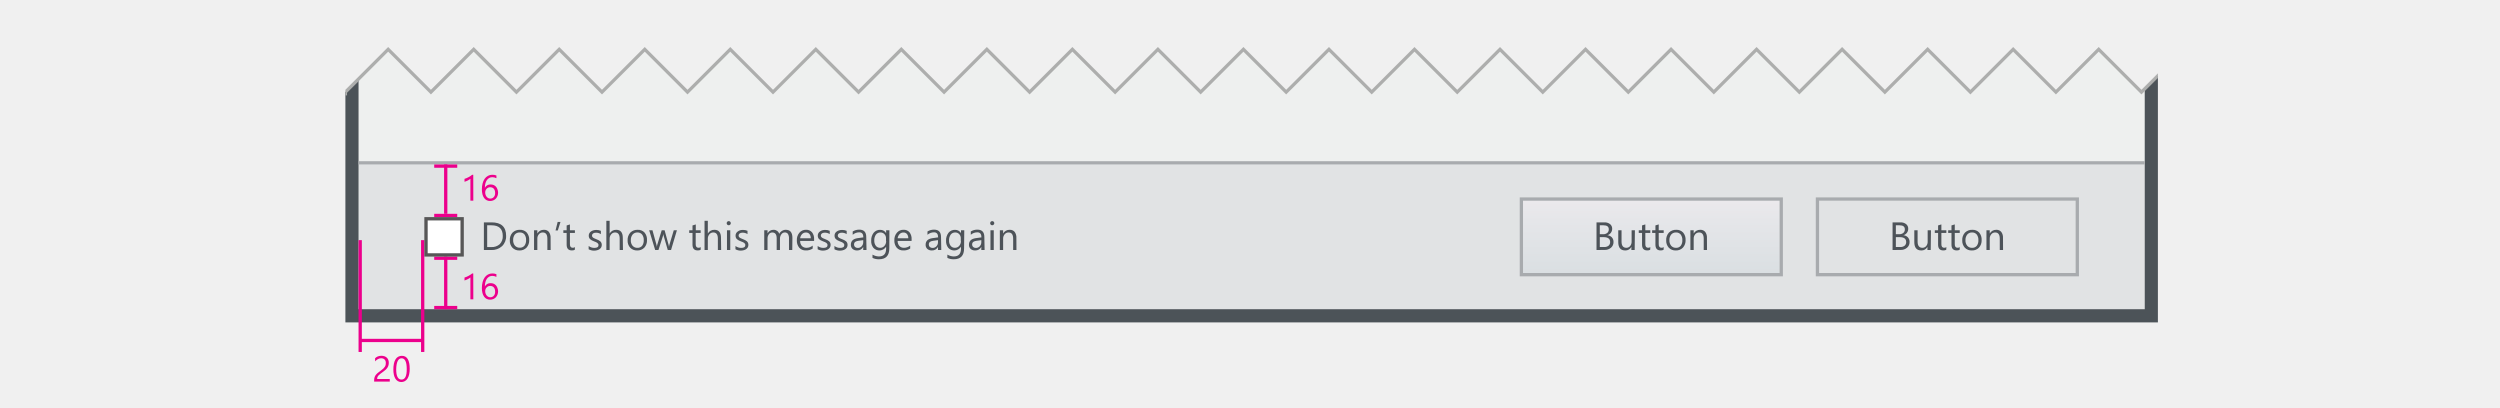
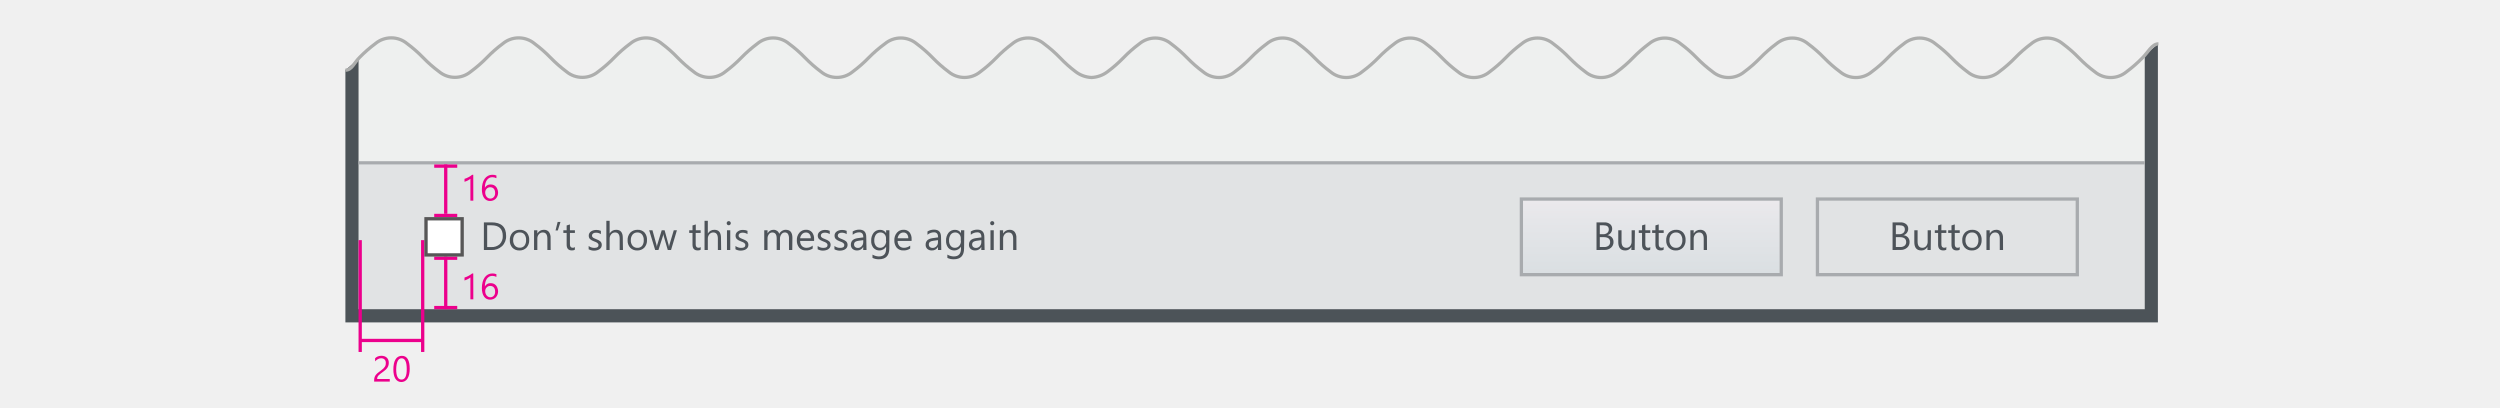
<svg xmlns="http://www.w3.org/2000/svg" width="760" height="124" viewBox="0 0 760 124">
  <defs>
    <clipPath id="clip-path">
-       <polygon points="105 121 105 28 118 15 131 28 144 15 157 28 170 15 183 28 196 15 209 28 222 15 235 28 248 15 261 28 274 15 287 28 300 15 313 28 326 15 339 28 352 15 365 28 378 15 391 28 404 15 417 28 430 15 443 28 456 15 469 28 482 15 495 28 508 15 521 28 534 15 547 28 560 15 573 28 586 15 599 28 612 15 625 28 638 15 651 28 664 15 664 121 105 121" fill="none" />
+       <path d="M661,11.57V132H80L80.2,11.5A8.65,8.65,0,0,1,85,13.26a39.9,39.9,0,0,1,4.84,4.24,39.28,39.28,0,0,0,4.84,4.25,7.57,7.57,0,0,0,9.68,0,40.67,40.67,0,0,0,4.84-4.24,39.16,39.16,0,0,1,4.84-4.24,7.54,7.54,0,0,1,9.68,0,40.67,40.67,0,0,1,4.84,4.24,39.28,39.28,0,0,0,4.84,4.25,7.55,7.55,0,0,0,9.67,0A40,40,0,0,0,148,17.52a39.16,39.16,0,0,1,4.84-4.24,7.53,7.53,0,0,1,9.68,0,39.84,39.84,0,0,1,4.83,4.24,41.72,41.72,0,0,0,4.84,4.25,7.57,7.57,0,0,0,9.68,0,39.16,39.16,0,0,0,4.84-4.24,40.67,40.67,0,0,1,4.84-4.24,7.54,7.54,0,0,1,9.68,0A39.16,39.16,0,0,1,206,17.53a41.72,41.72,0,0,0,4.84,4.25,7.57,7.57,0,0,0,9.68,0,39.9,39.9,0,0,0,4.84-4.24,40.67,40.67,0,0,1,4.84-4.24,7.53,7.53,0,0,1,9.68,0,39.16,39.16,0,0,1,4.84,4.24,40.91,40.91,0,0,0,4.84,4.25,7.57,7.57,0,0,0,9.68,0,39.9,39.9,0,0,0,4.84-4.24A39.9,39.9,0,0,1,269,13.31a7.54,7.54,0,0,1,9.68,0,39.9,39.9,0,0,1,4.84,4.24,40.13,40.13,0,0,0,4.84,4.25,7.57,7.57,0,0,0,9.68,0,40.67,40.67,0,0,0,4.84-4.24,40.91,40.91,0,0,1,4.84-4.25,7.55,7.55,0,0,1,9.68,0,40.67,40.67,0,0,1,4.84,4.24A39.16,39.16,0,0,0,327,21.8a8.55,8.55,0,0,0,4.84,1.76,8.66,8.66,0,0,0,4.84-1.75,40.67,40.67,0,0,0,4.84-4.24,39.28,39.28,0,0,1,4.84-4.25,7.55,7.55,0,0,1,9.68,0,40.67,40.67,0,0,1,4.84,4.24,39.16,39.16,0,0,0,4.84,4.24,7.53,7.53,0,0,0,9.68,0,40.67,40.67,0,0,0,4.84-4.24,39.16,39.16,0,0,1,4.84-4.24,7.53,7.53,0,0,1,9.68,0,39.9,39.9,0,0,1,4.84,4.24,39.9,39.9,0,0,0,4.84,4.24,7.53,7.53,0,0,0,9.68,0A40.67,40.67,0,0,0,419,17.57a39.16,39.16,0,0,1,4.84-4.24,7.54,7.54,0,0,1,9.68,0,40.67,40.67,0,0,1,4.84,4.24,39.16,39.16,0,0,0,4.84,4.24,7.53,7.53,0,0,0,9.68,0,40.67,40.67,0,0,0,4.84-4.24,39.16,39.16,0,0,1,4.84-4.24,7.53,7.53,0,0,1,9.68,0,39.84,39.84,0,0,1,4.83,4.24,40.67,40.67,0,0,0,4.84,4.24,7.54,7.54,0,0,0,9.68,0,39.16,39.16,0,0,0,4.84-4.24,40.67,40.67,0,0,1,4.84-4.24,7.54,7.54,0,0,1,9.68,0,39.16,39.16,0,0,1,4.84,4.24,40.67,40.67,0,0,0,4.84,4.24,7.54,7.54,0,0,0,9.68,0,39.16,39.16,0,0,0,4.84-4.24A40.67,40.67,0,0,1,540,13.33a7.54,7.54,0,0,1,9.68,0,39.9,39.9,0,0,1,4.84,4.24,39.9,39.9,0,0,0,4.84,4.24,7.53,7.53,0,0,0,9.68,0,39.9,39.9,0,0,0,4.84-4.24,39.9,39.9,0,0,1,4.84-4.24,7.53,7.53,0,0,1,9.68,0,39.9,39.9,0,0,1,4.84,4.24,39.9,39.9,0,0,0,4.84,4.24,7.54,7.54,0,0,0,9.68,0,39.9,39.9,0,0,0,4.84-4.24,39.9,39.9,0,0,1,4.84-4.24,7.54,7.54,0,0,1,9.68,0,40.67,40.67,0,0,1,4.84,4.24,39.16,39.16,0,0,0,4.84,4.24,7.54,7.54,0,0,0,9.68,0,40.67,40.67,0,0,0,4.84-4.24,39.16,39.16,0,0,1,4.84-4.24A8.62,8.62,0,0,1,661,11.57Z" fill="none" />
    </clipPath>
    <linearGradient id="linear-gradient" x1="502" y1="61.05" x2="502" y2="82.97" gradientUnits="userSpaceOnUse">
      <stop offset="0" stop-color="#ebe9ec" />
      <stop offset="0.28" stop-color="#e5e6e9" />
      <stop offset="1" stop-color="#dadfe2" />
    </linearGradient>
-     <clipPath id="clip-path-2">
-       <rect x="105" y="-6" width="551" height="35" fill="none" />
-     </clipPath>
  </defs>
  <g id="SPEC_text">
    <g clip-path="url(#clip-path)">
      <polygon points="109 -173.08 109 50.96 653.99 50.96 653.99 -173 109 -173.08" fill="#eef0ef" />
      <rect x="110" y="-186" width="545" height="222" fill="#eef0ef" />
      <rect x="109" y="50" width="543" height="44" fill="#e1e3e4" />
      <path d="M105-197V98H656V-197ZM652,94H109V-168H652Z" fill="#4c5358" />
      <rect x="109" y="49" width="543" height="1" fill="#a8abae" />
      <rect x="463" y="60.99" width="78" height="22.01" fill="url(#linear-gradient)" />
      <path d="M462,60V84h80V60Zm79,23H463V61h78Z" fill="#a8abae" />
      <path d="M485.34,76V67.6h2.39a2.61,2.61,0,0,1,1.73.53,1.72,1.72,0,0,1,.64,1.39,2,2,0,0,1-.39,1.24,2.09,2.09,0,0,1-1.07.75v0a2.14,2.14,0,0,1,1.36.64,2,2,0,0,1,.51,1.41,2.2,2.2,0,0,1-.77,1.75,2.88,2.88,0,0,1-2,.67Zm1-7.51V71.2h1a1.91,1.91,0,0,0,1.27-.39,1.36,1.36,0,0,0,.46-1.1q0-1.22-1.61-1.22Zm0,3.6v3h1.34A2,2,0,0,0,489,74.7a1.4,1.4,0,0,0,.48-1.12q0-1.49-2-1.49Z" fill="#4d5359" />
      <path d="M496.94,76h-1v-.95h0a2,2,0,0,1-1.85,1.09q-2.14,0-2.14-2.55V70h1v3.43q0,1.9,1.45,1.9a1.47,1.47,0,0,0,1.16-.52,2,2,0,0,0,.45-1.36V70h1Z" fill="#4d5359" />
      <path d="M501.66,75.94a1.85,1.85,0,0,1-.9.19q-1.58,0-1.58-1.76V70.82h-1V70h1V68.53l1-.31V70h1.51v.82h-1.51V74.2a1.4,1.4,0,0,0,.21.86.82.82,0,0,0,.68.26,1,1,0,0,0,.63-.2Z" fill="#4d5359" />
      <path d="M505.73,75.94a1.85,1.85,0,0,1-.9.19q-1.58,0-1.58-1.76V70.82h-1V70h1V68.53l1-.31V70h1.51v.82h-1.51V74.2a1.4,1.4,0,0,0,.21.86.82.82,0,0,0,.68.26,1,1,0,0,0,.63-.2Z" fill="#4d5359" />
      <path d="M509.43,76.14a2.78,2.78,0,0,1-2.12-.84,3.11,3.11,0,0,1-.79-2.23,3.24,3.24,0,0,1,.83-2.36,3,3,0,0,1,2.23-.85,2.69,2.69,0,0,1,2.09.83,3.28,3.28,0,0,1,.75,2.29,3.22,3.22,0,0,1-.81,2.3A2.84,2.84,0,0,1,509.43,76.14Zm.07-5.47a1.83,1.83,0,0,0-1.46.63,2.59,2.59,0,0,0-.54,1.74,2.45,2.45,0,0,0,.54,1.68,1.85,1.85,0,0,0,1.46.62,1.76,1.76,0,0,0,1.43-.6,2.62,2.62,0,0,0,.5-1.72,2.66,2.66,0,0,0-.5-1.73A1.75,1.75,0,0,0,509.5,70.67Z" fill="#4d5359" />
      <path d="M518.93,76h-1V72.58q0-1.91-1.39-1.91a1.51,1.51,0,0,0-1.19.54,2,2,0,0,0-.47,1.37V76h-1V70h1v1h0a2.17,2.17,0,0,1,2-1.14,1.84,1.84,0,0,1,1.51.64,2.83,2.83,0,0,1,.52,1.84Z" fill="#4d5359" />
      <path d="M552,60V84h80V60Zm79,23H553V61h78Z" fill="#a8abae" />
      <path d="M575.34,76V67.6h2.39a2.61,2.61,0,0,1,1.73.53,1.72,1.72,0,0,1,.64,1.39,2,2,0,0,1-.39,1.24,2.09,2.09,0,0,1-1.07.75v0a2.14,2.14,0,0,1,1.36.64,2,2,0,0,1,.51,1.41,2.2,2.2,0,0,1-.77,1.75,2.88,2.88,0,0,1-2,.67Zm1-7.51V71.2h1a1.91,1.91,0,0,0,1.27-.39,1.36,1.36,0,0,0,.46-1.1q0-1.22-1.61-1.22Zm0,3.6v3h1.34A2,2,0,0,0,579,74.7a1.4,1.4,0,0,0,.48-1.12q0-1.49-2-1.49Z" fill="#4d5359" />
      <path d="M586.94,76h-1v-.95h0a2,2,0,0,1-1.85,1.09q-2.14,0-2.14-2.55V70h1v3.43q0,1.9,1.45,1.9a1.47,1.47,0,0,0,1.16-.52,2,2,0,0,0,.45-1.36V70h1Z" fill="#4d5359" />
      <path d="M591.66,75.94a1.85,1.85,0,0,1-.9.19q-1.58,0-1.58-1.76V70.82h-1V70h1V68.53l1-.31V70h1.51v.82h-1.51V74.2a1.4,1.4,0,0,0,.21.86.82.82,0,0,0,.68.26,1,1,0,0,0,.63-.2Z" fill="#4d5359" />
      <path d="M595.73,75.94a1.85,1.85,0,0,1-.9.19q-1.58,0-1.58-1.76V70.82h-1V70h1V68.53l1-.31V70h1.51v.82h-1.51V74.2a1.4,1.4,0,0,0,.21.86.82.82,0,0,0,.68.26,1,1,0,0,0,.63-.2Z" fill="#4d5359" />
      <path d="M599.43,76.14a2.78,2.78,0,0,1-2.12-.84,3.11,3.11,0,0,1-.79-2.23,3.24,3.24,0,0,1,.83-2.36,3,3,0,0,1,2.23-.85,2.69,2.69,0,0,1,2.09.83,3.28,3.28,0,0,1,.75,2.29,3.22,3.22,0,0,1-.81,2.3A2.84,2.84,0,0,1,599.43,76.14Zm.07-5.47a1.83,1.83,0,0,0-1.46.63,2.59,2.59,0,0,0-.54,1.74,2.45,2.45,0,0,0,.54,1.68,1.85,1.85,0,0,0,1.46.62,1.76,1.76,0,0,0,1.43-.6,2.62,2.62,0,0,0,.5-1.72,2.66,2.66,0,0,0-.5-1.73A1.75,1.75,0,0,0,599.5,70.67Z" fill="#4d5359" />
      <path d="M608.93,76h-1V72.58q0-1.91-1.39-1.91a1.51,1.51,0,0,0-1.19.54,2,2,0,0,0-.47,1.37V76h-1V70h1v1h0a2.17,2.17,0,0,1,2-1.14,1.84,1.84,0,0,1,1.51.64,2.83,2.83,0,0,1,.52,1.84Z" fill="#4d5359" />
    </g>
    <rect x="109.5" y="103" width="19" height="1" fill="#ec008c" />
    <rect x="128" y="73" width="1" height="34" fill="#ec008c" />
    <rect x="109" y="73" width="1" height="34" fill="#ec008c" />
-     <path d="M117.29,110.32a1.59,1.59,0,0,0-.11-.62,1.19,1.19,0,0,0-.75-.7,1.76,1.76,0,0,0-.56-.09,1.86,1.86,0,0,0-.5.07,2.41,2.41,0,0,0-.48.19,2.91,2.91,0,0,0-.45.3,3.21,3.21,0,0,0-.41.38v-.95a2.63,2.63,0,0,1,.83-.55,2.93,2.93,0,0,1,1.12-.19,2.71,2.71,0,0,1,.88.14,2,2,0,0,1,.7.4,1.85,1.85,0,0,1,.46.65,2.18,2.18,0,0,1,.17.89,3,3,0,0,1-.1.83,2.54,2.54,0,0,1-.32.7,3.38,3.38,0,0,1-.53.63,7.53,7.53,0,0,1-.76.61l-.89.66a4,4,0,0,0-.56.51,1.5,1.5,0,0,0-.29.48,1.67,1.67,0,0,0-.08.55h3.83V116h-4.75v-.38a3.15,3.15,0,0,1,.11-.87,2.27,2.27,0,0,1,.35-.71,4,4,0,0,1,.65-.68q.4-.34,1-.76a6.26,6.26,0,0,0,.7-.57,3,3,0,0,0,.45-.55,2,2,0,0,0,.24-.56A2.41,2.41,0,0,0,117.29,110.32Z" fill="#ec008c" />
-     <path d="M124.55,112.12a7.57,7.57,0,0,1-.17,1.71,4,4,0,0,1-.5,1.26,2.26,2.26,0,0,1-.81.78,2.22,2.22,0,0,1-1.09.27,2.07,2.07,0,0,1-1-.26,2.17,2.17,0,0,1-.77-.74,3.76,3.76,0,0,1-.47-1.2,7.42,7.42,0,0,1-.16-1.63,8.43,8.43,0,0,1,.17-1.78,4.08,4.08,0,0,1,.5-1.3,2.21,2.21,0,0,1,.81-.79,2.29,2.29,0,0,1,1.12-.27Q124.55,108.17,124.55,112.12Zm-.9.09q0-3.29-1.56-3.29t-1.65,3.35q0,3.12,1.62,3.12T123.65,112.2Z" fill="#ec008c" />
    <rect x="135" y="50" width="1" height="15" fill="#ec008c" />
    <rect x="132" y="65" width="7" height="1" fill="#ec008c" />
    <rect x="132" y="50" width="7" height="1" fill="#ec008c" />
    <path d="M143.89,61H143V54.35a2.07,2.07,0,0,1-.3.23,4.94,4.94,0,0,1-.44.26l-.52.24a3.74,3.74,0,0,1-.53.18v-.89a5.22,5.22,0,0,0,.62-.22c.22-.09.43-.19.64-.31s.41-.23.59-.35a4.57,4.57,0,0,0,.48-.36h.33Z" fill="#ec008c" />
    <path d="M151.42,58.56a2.85,2.85,0,0,1-.18,1,2.5,2.5,0,0,1-.5.82,2.25,2.25,0,0,1-.77.53,2.42,2.42,0,0,1-1,.19,2.13,2.13,0,0,1-1.82-.94,3.35,3.35,0,0,1-.49-1.11,6,6,0,0,1-.17-1.48,7,7,0,0,1,.22-1.82,4.41,4.41,0,0,1,.63-1.4,2.92,2.92,0,0,1,1-.9,2.65,2.65,0,0,1,1.29-.32,3.11,3.11,0,0,1,1.28.22v.83a2.71,2.71,0,0,0-1.26-.31,1.88,1.88,0,0,0-.93.23,2.14,2.14,0,0,0-.71.65,3.2,3.2,0,0,0-.45,1,5.17,5.17,0,0,0-.16,1.33h0a1.85,1.85,0,0,1,1.76-1,2.31,2.31,0,0,1,.91.17,2,2,0,0,1,.69.49,2.21,2.21,0,0,1,.44.75A2.86,2.86,0,0,1,151.42,58.56Zm-.9.11a2.39,2.39,0,0,0-.1-.73,1.56,1.56,0,0,0-.29-.55,1.26,1.26,0,0,0-.47-.35,1.58,1.58,0,0,0-.63-.12,1.48,1.48,0,0,0-.61.12,1.51,1.51,0,0,0-.48.34,1.58,1.58,0,0,0-.44,1.09,2.38,2.38,0,0,0,.11.74,1.92,1.92,0,0,0,.32.6,1.52,1.52,0,0,0,.49.41,1.33,1.33,0,0,0,.63.15,1.42,1.42,0,0,0,.61-.13,1.34,1.34,0,0,0,.47-.35,1.62,1.62,0,0,0,.3-.54A2.14,2.14,0,0,0,150.52,58.67Z" fill="#ec008c" />
    <rect x="135" y="78" width="1" height="16" fill="#ec008c" />
    <rect x="132" y="93" width="7" height="1" fill="#ec008c" />
    <rect x="132" y="78" width="7" height="1" fill="#ec008c" />
    <path d="M143.89,91H143V84.35a2.07,2.07,0,0,1-.3.23,4.94,4.94,0,0,1-.44.26l-.52.24a3.74,3.74,0,0,1-.53.18v-.89a5.22,5.22,0,0,0,.62-.22c.22-.09.43-.19.64-.31s.41-.23.59-.35a4.57,4.57,0,0,0,.48-.36h.33Z" fill="#ec008c" />
    <path d="M151.42,88.56a2.85,2.85,0,0,1-.18,1,2.5,2.5,0,0,1-.5.82,2.25,2.25,0,0,1-.77.53,2.42,2.42,0,0,1-1,.19,2.13,2.13,0,0,1-1.82-.94,3.35,3.35,0,0,1-.49-1.11,6,6,0,0,1-.17-1.48,7,7,0,0,1,.22-1.82,4.41,4.41,0,0,1,.63-1.4,2.92,2.92,0,0,1,1-.9,2.65,2.65,0,0,1,1.29-.32,3.11,3.11,0,0,1,1.28.22v.83a2.71,2.71,0,0,0-1.26-.31,1.88,1.88,0,0,0-.93.23,2.14,2.14,0,0,0-.71.65,3.2,3.2,0,0,0-.45,1,5.17,5.17,0,0,0-.16,1.33h0a1.85,1.85,0,0,1,1.76-1,2.31,2.31,0,0,1,.91.17,2,2,0,0,1,.69.49,2.21,2.21,0,0,1,.44.75A2.86,2.86,0,0,1,151.42,88.56Zm-.9.11a2.39,2.39,0,0,0-.1-.73,1.56,1.56,0,0,0-.29-.55,1.26,1.26,0,0,0-.47-.35,1.58,1.58,0,0,0-.63-.12,1.48,1.48,0,0,0-.61.12,1.51,1.51,0,0,0-.48.34,1.58,1.58,0,0,0-.44,1.09,2.38,2.38,0,0,0,.11.74,1.92,1.92,0,0,0,.32.6,1.52,1.52,0,0,0,.49.41,1.33,1.33,0,0,0,.63.15,1.42,1.42,0,0,0,.61-.13,1.34,1.34,0,0,0,.47-.35,1.62,1.62,0,0,0,.3-.54A2.14,2.14,0,0,0,150.52,88.67Z" fill="#ec008c" />
-     <g clip-path="url(#clip-path-2)">
-       <polygon points="105 121 105 28 118 15 131 28 144 15 157 28 170 15 183 28 196 15 209 28 222 15 235 28 248 15 261 28 274 15 287 28 300 15 313 28 326 15 339 28 352 15 365 28 378 15 391 28 404 15 417 28 430 15 443 28 456 15 469 28 482 15 495 28 508 15 521 28 534 15 547 28 560 15 573 28 586 15 599 28 612 15 625 28 638 15 651 28 664 15 664 121 105 121" fill="none" stroke="#adaead" stroke-miterlimit="10" />
-     </g>
    <path d="M147.1,76V67.6h2.32q4.44,0,4.44,4.1a4.13,4.13,0,0,1-1.23,3.13,4.58,4.58,0,0,1-3.3,1.18Zm1-7.51v6.62h1.25a3.56,3.56,0,0,0,2.57-.88,3.32,3.32,0,0,0,.92-2.51q0-3.23-3.43-3.23Z" fill="#4d5359" />
    <path d="M157.89,76.14a2.78,2.78,0,0,1-2.12-.84,3.11,3.11,0,0,1-.79-2.23,3.24,3.24,0,0,1,.83-2.36,3,3,0,0,1,2.23-.85,2.69,2.69,0,0,1,2.09.83,3.28,3.28,0,0,1,.75,2.29,3.22,3.22,0,0,1-.81,2.3A2.84,2.84,0,0,1,157.89,76.14Zm.07-5.47a1.83,1.83,0,0,0-1.46.63A2.59,2.59,0,0,0,156,73a2.45,2.45,0,0,0,.54,1.68,1.85,1.85,0,0,0,1.46.62,1.76,1.76,0,0,0,1.43-.6,2.62,2.62,0,0,0,.5-1.72,2.66,2.66,0,0,0-.5-1.73A1.75,1.75,0,0,0,158,70.67Z" fill="#4d5359" />
    <path d="M167.4,76h-1V72.58q0-1.91-1.39-1.91a1.51,1.51,0,0,0-1.19.54,2,2,0,0,0-.47,1.37V76h-1V70h1v1h0a2.17,2.17,0,0,1,2-1.14,1.84,1.84,0,0,1,1.51.64,2.83,2.83,0,0,1,.52,1.84Z" fill="#4d5359" />
    <path d="M170.39,67.46l-.82,2.61h-.69l.65-2.61Z" fill="#4d5359" />
    <path d="M174.74,75.94a1.85,1.85,0,0,1-.9.19q-1.58,0-1.58-1.76V70.82h-1V70h1V68.54l1-.31V70h1.51v.82h-1.51V74.2a1.4,1.4,0,0,0,.21.86.82.82,0,0,0,.68.26,1,1,0,0,0,.63-.2Z" fill="#4d5359" />
    <path d="M178.95,75.78v-1a2.84,2.84,0,0,0,1.73.58q1.27,0,1.27-.84a.73.73,0,0,0-.11-.41,1.08,1.08,0,0,0-.29-.3,2.26,2.26,0,0,0-.43-.23l-.54-.21a6.9,6.9,0,0,1-.7-.32,2.12,2.12,0,0,1-.5-.36,1.35,1.35,0,0,1-.3-.46,1.63,1.63,0,0,1-.1-.6,1.43,1.43,0,0,1,.19-.75,1.71,1.71,0,0,1,.52-.54,2.4,2.4,0,0,1,.74-.33,3.26,3.26,0,0,1,.85-.11,3.44,3.44,0,0,1,1.39.27v1a2.72,2.72,0,0,0-1.52-.43,1.78,1.78,0,0,0-.49.06,1.19,1.19,0,0,0-.37.17.8.8,0,0,0-.24.27.7.7,0,0,0-.08.34.82.82,0,0,0,.08.39.86.86,0,0,0,.25.28,1.9,1.9,0,0,0,.4.22l.53.22a7.42,7.42,0,0,1,.71.31,2.45,2.45,0,0,1,.54.36,1.42,1.42,0,0,1,.34.47,1.5,1.5,0,0,1,.12.63,1.48,1.48,0,0,1-.2.77,1.68,1.68,0,0,1-.52.54,2.4,2.4,0,0,1-.76.32,3.73,3.73,0,0,1-.9.11A3.4,3.4,0,0,1,178.95,75.78Z" fill="#4d5359" />
    <path d="M189.38,76h-1V72.54q0-1.87-1.39-1.87a1.52,1.52,0,0,0-1.18.54,2,2,0,0,0-.48,1.39V76h-1V67.12h1V71h0a2.18,2.18,0,0,1,2-1.14q2,0,2,2.44Z" fill="#4d5359" />
    <path d="M193.7,76.14a2.78,2.78,0,0,1-2.12-.84,3.11,3.11,0,0,1-.79-2.23,3.24,3.24,0,0,1,.83-2.36,3,3,0,0,1,2.23-.85,2.69,2.69,0,0,1,2.09.83,3.28,3.28,0,0,1,.75,2.29,3.22,3.22,0,0,1-.81,2.3A2.84,2.84,0,0,1,193.7,76.14Zm.07-5.47a1.83,1.83,0,0,0-1.46.63,2.59,2.59,0,0,0-.54,1.74,2.45,2.45,0,0,0,.54,1.68,1.85,1.85,0,0,0,1.46.62,1.76,1.76,0,0,0,1.43-.6,2.62,2.62,0,0,0,.5-1.72,2.66,2.66,0,0,0-.5-1.73A1.75,1.75,0,0,0,193.77,70.67Z" fill="#4d5359" />
    <path d="M205.78,70,204,76h-1l-1.24-4.29a2.8,2.8,0,0,1-.09-.56h0a2.63,2.63,0,0,1-.12.54L200.17,76h-1l-1.82-6h1l1.24,4.51a2.72,2.72,0,0,1,.08.54h0a2.52,2.52,0,0,1,.11-.55l1.38-4.5h.88l1.24,4.52a3.23,3.23,0,0,1,.09.54h0a2.49,2.49,0,0,1,.1-.54L204.83,70Z" fill="#4d5359" />
    <path d="M213,75.94a1.85,1.85,0,0,1-.9.19q-1.58,0-1.58-1.76V70.82h-1V70h1V68.54l1-.31V70H213v.82h-1.51V74.2a1.4,1.4,0,0,0,.21.86.82.82,0,0,0,.68.26,1,1,0,0,0,.63-.2Z" fill="#4d5359" />
    <path d="M219.23,76h-1V72.54q0-1.87-1.39-1.87a1.52,1.52,0,0,0-1.18.54,2,2,0,0,0-.48,1.39V76h-1V67.12h1V71h0a2.18,2.18,0,0,1,2-1.14q2,0,2,2.44Z" fill="#4d5359" />
    <path d="M221.53,68.48a.61.61,0,0,1-.44-.18.59.59,0,0,1-.18-.45.62.62,0,0,1,.62-.63.62.62,0,0,1,.45.18.63.63,0,0,1,0,.89A.62.62,0,0,1,221.53,68.48ZM222,76h-1V70h1Z" fill="#4d5359" />
    <path d="M223.58,75.78v-1a2.84,2.84,0,0,0,1.73.58q1.27,0,1.27-.84a.73.73,0,0,0-.11-.41,1.08,1.08,0,0,0-.29-.3,2.26,2.26,0,0,0-.43-.23l-.54-.21a6.9,6.9,0,0,1-.7-.32,2.12,2.12,0,0,1-.5-.36,1.35,1.35,0,0,1-.3-.46,1.63,1.63,0,0,1-.1-.6,1.43,1.43,0,0,1,.19-.75,1.71,1.71,0,0,1,.52-.54A2.4,2.4,0,0,1,225,70a3.26,3.26,0,0,1,.85-.11,3.44,3.44,0,0,1,1.39.27v1a2.72,2.72,0,0,0-1.52-.43,1.78,1.78,0,0,0-.49.06,1.19,1.19,0,0,0-.37.17.8.8,0,0,0-.24.27.7.7,0,0,0-.08.34.82.82,0,0,0,.08.39.86.86,0,0,0,.25.28,1.9,1.9,0,0,0,.4.22l.53.22a7.42,7.42,0,0,1,.71.31,2.45,2.45,0,0,1,.54.36,1.42,1.42,0,0,1,.34.47,1.5,1.5,0,0,1,.12.63,1.48,1.48,0,0,1-.2.77,1.68,1.68,0,0,1-.52.54,2.4,2.4,0,0,1-.76.32,3.73,3.73,0,0,1-.9.11A3.4,3.4,0,0,1,223.58,75.78Z" fill="#4d5359" />
    <path d="M240.85,76h-1V72.55a2.6,2.6,0,0,0-.31-1.44,1.17,1.17,0,0,0-1-.45,1.28,1.28,0,0,0-1,.56,2.15,2.15,0,0,0-.43,1.35V76h-1V72.44q0-1.77-1.37-1.77a1.26,1.26,0,0,0-1,.53,2.19,2.19,0,0,0-.41,1.38V76h-1V70h1v.95h0a2,2,0,0,1,1.86-1.09,1.73,1.73,0,0,1,1.7,1.24,2.14,2.14,0,0,1,2-1.24q2,0,2,2.44Z" fill="#4d5359" />
    <path d="M247.48,73.24h-4.24a2.24,2.24,0,0,0,.54,1.55,1.86,1.86,0,0,0,1.42.54,3,3,0,0,0,1.86-.67v.9a3.48,3.48,0,0,1-2.09.57,2.54,2.54,0,0,1-2-.82,3.35,3.35,0,0,1-.73-2.3,3.28,3.28,0,0,1,.79-2.28,2.55,2.55,0,0,1,2-.88,2.26,2.26,0,0,1,1.82.76,3.18,3.18,0,0,1,.64,2.12Zm-1-.81a2,2,0,0,0-.4-1.29,1.37,1.37,0,0,0-1.1-.46,1.55,1.55,0,0,0-1.15.49,2.21,2.21,0,0,0-.59,1.27Z" fill="#4d5359" />
    <path d="M248.57,75.78v-1a2.84,2.84,0,0,0,1.73.58q1.27,0,1.27-.84a.73.73,0,0,0-.11-.41,1.08,1.08,0,0,0-.29-.3,2.26,2.26,0,0,0-.43-.23l-.54-.21a6.9,6.9,0,0,1-.7-.32,2.12,2.12,0,0,1-.5-.36,1.35,1.35,0,0,1-.3-.46,1.63,1.63,0,0,1-.1-.6,1.43,1.43,0,0,1,.19-.75,1.71,1.71,0,0,1,.52-.54A2.4,2.4,0,0,1,250,70a3.26,3.26,0,0,1,.85-.11,3.44,3.44,0,0,1,1.39.27v1a2.72,2.72,0,0,0-1.52-.43,1.78,1.78,0,0,0-.49.06,1.19,1.19,0,0,0-.37.17.8.8,0,0,0-.24.27.7.7,0,0,0-.08.34.82.82,0,0,0,.08.39.86.86,0,0,0,.25.28,1.9,1.9,0,0,0,.4.22l.53.22a7.42,7.42,0,0,1,.71.31,2.45,2.45,0,0,1,.54.36,1.42,1.42,0,0,1,.34.47,1.5,1.5,0,0,1,.12.63,1.48,1.48,0,0,1-.2.77,1.68,1.68,0,0,1-.52.54,2.4,2.4,0,0,1-.76.32,3.73,3.73,0,0,1-.9.11A3.4,3.4,0,0,1,248.57,75.78Z" fill="#4d5359" />
    <path d="M253.67,75.78v-1a2.84,2.84,0,0,0,1.73.58q1.27,0,1.27-.84a.73.73,0,0,0-.11-.41,1.08,1.08,0,0,0-.29-.3,2.26,2.26,0,0,0-.43-.23l-.54-.21a6.9,6.9,0,0,1-.7-.32,2.12,2.12,0,0,1-.5-.36,1.35,1.35,0,0,1-.3-.46,1.63,1.63,0,0,1-.1-.6,1.43,1.43,0,0,1,.19-.75,1.71,1.71,0,0,1,.52-.54,2.4,2.4,0,0,1,.74-.33,3.26,3.26,0,0,1,.85-.11,3.44,3.44,0,0,1,1.39.27v1a2.72,2.72,0,0,0-1.52-.43,1.78,1.78,0,0,0-.49.06,1.19,1.19,0,0,0-.37.17.8.8,0,0,0-.24.27.7.7,0,0,0-.08.34.82.82,0,0,0,.08.39.86.86,0,0,0,.25.28,1.9,1.9,0,0,0,.4.22l.53.22a7.42,7.42,0,0,1,.71.31,2.45,2.45,0,0,1,.54.36,1.42,1.42,0,0,1,.34.47,1.5,1.5,0,0,1,.12.63,1.48,1.48,0,0,1-.2.77,1.68,1.68,0,0,1-.52.54,2.4,2.4,0,0,1-.76.32,3.73,3.73,0,0,1-.9.11A3.4,3.4,0,0,1,253.67,75.78Z" fill="#4d5359" />
    <path d="M263.42,76h-1v-.94h0a2,2,0,0,1-1.85,1.08,2,2,0,0,1-1.4-.47,1.64,1.64,0,0,1-.51-1.26q0-1.68,2-2l1.8-.25q0-1.53-1.24-1.53a3,3,0,0,0-2,.74v-1a3.72,3.72,0,0,1,2-.56q2.12,0,2.12,2.24Zm-1-3-1.45.2a2.35,2.35,0,0,0-1,.33,1,1,0,0,0-.34.84.92.92,0,0,0,.31.72,1.21,1.21,0,0,0,.83.28,1.54,1.54,0,0,0,1.18-.5,1.79,1.79,0,0,0,.47-1.27Z" fill="#4d5359" />
    <path d="M270.35,75.52q0,3.3-3.16,3.3a4.25,4.25,0,0,1-1.95-.42v-1a4,4,0,0,0,1.93.56q2.21,0,2.21-2.36V75h0a2.43,2.43,0,0,1-3.86.35,3.2,3.2,0,0,1-.68-2.15,3.74,3.74,0,0,1,.74-2.43,2.46,2.46,0,0,1,2-.9,2,2,0,0,1,1.8,1h0V70h1Zm-1-2.23V72.4a1.72,1.72,0,0,0-.48-1.22,1.59,1.59,0,0,0-1.2-.51,1.67,1.67,0,0,0-1.39.65,2.89,2.89,0,0,0-.5,1.81,2.48,2.48,0,0,0,.48,1.6,1.56,1.56,0,0,0,1.28.6,1.67,1.67,0,0,0,1.32-.57A2.14,2.14,0,0,0,269.39,73.29Z" fill="#4d5359" />
    <path d="M277.12,73.24h-4.24a2.24,2.24,0,0,0,.54,1.55,1.86,1.86,0,0,0,1.42.54,3,3,0,0,0,1.86-.67v.9a3.48,3.48,0,0,1-2.09.57,2.54,2.54,0,0,1-2-.82,3.35,3.35,0,0,1-.73-2.3,3.28,3.28,0,0,1,.79-2.28,2.55,2.55,0,0,1,2-.88,2.26,2.26,0,0,1,1.82.76,3.18,3.18,0,0,1,.64,2.12Zm-1-.81a2,2,0,0,0-.4-1.29,1.37,1.37,0,0,0-1.1-.46,1.55,1.55,0,0,0-1.15.49,2.21,2.21,0,0,0-.59,1.27Z" fill="#4d5359" />
    <path d="M286.15,76h-1v-.94h0a2,2,0,0,1-1.85,1.08,2,2,0,0,1-1.4-.47,1.64,1.64,0,0,1-.51-1.26q0-1.68,2-2l1.8-.25q0-1.53-1.24-1.53a3,3,0,0,0-2,.74v-1a3.72,3.72,0,0,1,2-.56q2.12,0,2.12,2.24Zm-1-3-1.45.2a2.35,2.35,0,0,0-1,.33,1,1,0,0,0-.34.84.92.92,0,0,0,.31.72,1.21,1.21,0,0,0,.83.28,1.54,1.54,0,0,0,1.18-.5,1.79,1.79,0,0,0,.47-1.27Z" fill="#4d5359" />
    <path d="M293.08,75.52q0,3.3-3.16,3.3A4.25,4.25,0,0,1,288,78.4v-1a4,4,0,0,0,1.93.56q2.21,0,2.21-2.36V75h0a2.43,2.43,0,0,1-3.86.35,3.2,3.2,0,0,1-.68-2.15,3.74,3.74,0,0,1,.74-2.43,2.46,2.46,0,0,1,2-.9,2,2,0,0,1,1.8,1h0V70h1Zm-1-2.23V72.4a1.72,1.72,0,0,0-.48-1.22,1.59,1.59,0,0,0-1.2-.51,1.67,1.67,0,0,0-1.39.65,2.89,2.89,0,0,0-.5,1.81,2.48,2.48,0,0,0,.48,1.6,1.56,1.56,0,0,0,1.28.6,1.67,1.67,0,0,0,1.32-.57A2.14,2.14,0,0,0,292.12,73.29Z" fill="#4d5359" />
    <path d="M299.32,76h-1v-.94h0a2,2,0,0,1-1.85,1.08,2,2,0,0,1-1.4-.47,1.64,1.64,0,0,1-.51-1.26q0-1.68,2-2l1.8-.25q0-1.53-1.24-1.53a3,3,0,0,0-2,.74v-1a3.72,3.72,0,0,1,2-.56q2.12,0,2.12,2.24Zm-1-3-1.45.2a2.35,2.35,0,0,0-1,.33,1,1,0,0,0-.34.84.92.92,0,0,0,.31.72,1.21,1.21,0,0,0,.83.28,1.54,1.54,0,0,0,1.18-.5,1.79,1.79,0,0,0,.47-1.27Z" fill="#4d5359" />
    <path d="M301.63,68.48a.61.61,0,0,1-.44-.18.59.59,0,0,1-.18-.45.62.62,0,0,1,.62-.63.62.62,0,0,1,.45.18.63.63,0,0,1,0,.89A.62.62,0,0,1,301.63,68.48Zm.47,7.52h-1V70h1Z" fill="#4d5359" />
    <path d="M309,76h-1V72.58q0-1.91-1.39-1.91a1.51,1.51,0,0,0-1.19.54,2,2,0,0,0-.47,1.37V76h-1V70h1v1h0a2.17,2.17,0,0,1,2-1.14,1.84,1.84,0,0,1,1.51.64,2.83,2.83,0,0,1,.52,1.84Z" fill="#4d5359" />
    <rect x="130" y="67" width="10" height="10" fill="#fff" />
    <path d="M129,78h12V66H129Zm11-1H130V67h10Z" fill="#575757" />
+     <path d="M105,21.33c2,0,2.64-2.25,4.26-3.82a39.16,39.16,0,0,1,4.84-4.24,7.54,7.54,0,0,1,9.68,0,40.67,40.67,0,0,1,4.84,4.24,39.28,39.28,0,0,0,4.84,4.25,7.55,7.55,0,0,0,9.67,0A40,40,0,0,0,148,17.52a39.16,39.16,0,0,1,4.84-4.24,7.53,7.53,0,0,1,9.68,0,39.84,39.84,0,0,1,4.83,4.24,41.72,41.72,0,0,0,4.84,4.25,7.57,7.57,0,0,0,9.68,0,39.16,39.16,0,0,0,4.84-4.24,40.67,40.67,0,0,1,4.84-4.24,7.54,7.54,0,0,1,9.68,0A39.16,39.16,0,0,1,206,17.53a41.72,41.72,0,0,0,4.84,4.25,7.57,7.57,0,0,0,9.68,0,39.9,39.9,0,0,0,4.84-4.24,40.67,40.67,0,0,1,4.84-4.24,7.53,7.53,0,0,1,9.68,0,39.16,39.16,0,0,1,4.84,4.24,40.91,40.91,0,0,0,4.84,4.25,7.57,7.57,0,0,0,9.68,0,39.9,39.9,0,0,0,4.84-4.24A39.9,39.9,0,0,1,269,13.31a7.54,7.54,0,0,1,9.68,0,39.9,39.9,0,0,1,4.84,4.24,40.13,40.13,0,0,0,4.84,4.25,7.57,7.57,0,0,0,9.68,0,40.67,40.67,0,0,0,4.84-4.24,40.91,40.91,0,0,1,4.84-4.25,7.55,7.55,0,0,1,9.68,0,40.67,40.67,0,0,1,4.84,4.24A39.16,39.16,0,0,0,327,21.8a8.55,8.55,0,0,0,4.84,1.76,8.66,8.66,0,0,0,4.84-1.75,40.67,40.67,0,0,0,4.84-4.24,39.28,39.28,0,0,1,4.84-4.25,7.55,7.55,0,0,1,9.68,0,40.67,40.67,0,0,1,4.84,4.24,39.16,39.16,0,0,0,4.84,4.24,7.53,7.53,0,0,0,9.68,0,40.67,40.67,0,0,0,4.84-4.24,39.16,39.16,0,0,1,4.84-4.24,7.53,7.53,0,0,1,9.68,0,39.9,39.9,0,0,1,4.84,4.24,39.9,39.9,0,0,0,4.84,4.24,7.53,7.53,0,0,0,9.68,0A40.67,40.67,0,0,0,419,17.57a39.16,39.16,0,0,1,4.84-4.24,7.54,7.54,0,0,1,9.68,0,40.67,40.67,0,0,1,4.84,4.24,39.16,39.16,0,0,0,4.84,4.24,7.53,7.53,0,0,0,9.68,0,40.67,40.67,0,0,0,4.84-4.24,39.16,39.16,0,0,1,4.84-4.24,7.53,7.53,0,0,1,9.68,0,39.84,39.84,0,0,1,4.83,4.24,40.67,40.67,0,0,0,4.84,4.24,7.54,7.54,0,0,0,9.68,0,39.16,39.16,0,0,0,4.84-4.24,40.67,40.67,0,0,1,4.84-4.24,7.54,7.54,0,0,1,9.68,0,39.16,39.16,0,0,1,4.84,4.24,40.67,40.67,0,0,0,4.84,4.24,7.54,7.54,0,0,0,9.68,0,39.16,39.16,0,0,0,4.84-4.24A40.67,40.67,0,0,1,540,13.33a7.54,7.54,0,0,1,9.68,0,39.9,39.9,0,0,1,4.84,4.24,39.9,39.9,0,0,0,4.84,4.24,7.53,7.53,0,0,0,9.68,0,39.9,39.9,0,0,0,4.84-4.24,39.9,39.9,0,0,1,4.84-4.24,7.53,7.53,0,0,1,9.68,0,39.9,39.9,0,0,1,4.84,4.24,39.9,39.9,0,0,0,4.84,4.24,7.54,7.54,0,0,0,9.68,0,39.9,39.9,0,0,0,4.84-4.24,39.9,39.9,0,0,1,4.84-4.24,7.54,7.54,0,0,1,9.68,0,40.67,40.67,0,0,1,4.84,4.24,39.16,39.16,0,0,0,4.84,4.24,7.54,7.54,0,0,0,9.68,0,40.67,40.67,0,0,0,4.84-4.24c1.61-1.57,2.88-4.24,4.84-4.24" fill="none" stroke="#adaead" stroke-miterlimit="10" />
+     <path d="M117.29,110.32a1.59,1.59,0,0,0-.11-.62,1.19,1.19,0,0,0-.75-.7,1.76,1.76,0,0,0-.56-.09,1.86,1.86,0,0,0-.5.07,2.41,2.41,0,0,0-.48.19,2.91,2.91,0,0,0-.45.3,3.21,3.21,0,0,0-.41.38v-.95a2.63,2.63,0,0,1,.83-.55,2.93,2.93,0,0,1,1.12-.19,2.71,2.71,0,0,1,.88.14,2,2,0,0,1,.7.4,1.85,1.85,0,0,1,.46.65,2.18,2.18,0,0,1,.17.89,3,3,0,0,1-.1.83,2.54,2.54,0,0,1-.32.7,3.38,3.38,0,0,1-.53.63,7.53,7.53,0,0,1-.76.61l-.89.66a4,4,0,0,0-.56.51,1.5,1.5,0,0,0-.29.48,1.67,1.67,0,0,0-.08.55h3.83V116h-4.75v-.38a3.15,3.15,0,0,1,.11-.87,2.27,2.27,0,0,1,.35-.71,4,4,0,0,1,.65-.68q.4-.34,1-.76a6.26,6.26,0,0,0,.7-.57,3,3,0,0,0,.45-.55,2,2,0,0,0,.24-.56A2.41,2.41,0,0,0,117.29,110.32Z" fill="#ec008c" />
+     <path d="M124.55,112.12a7.57,7.57,0,0,1-.17,1.71,4,4,0,0,1-.5,1.26,2.26,2.26,0,0,1-.81.78,2.22,2.22,0,0,1-1.09.27,2.07,2.07,0,0,1-1-.26,2.17,2.17,0,0,1-.77-.74,3.76,3.76,0,0,1-.47-1.2,7.42,7.42,0,0,1-.16-1.63,8.43,8.43,0,0,1,.17-1.78,4.08,4.08,0,0,1,.5-1.3,2.21,2.21,0,0,1,.81-.79,2.29,2.29,0,0,1,1.12-.27Q124.55,108.17,124.55,112.12Zm-.9.09q0-3.29-1.56-3.29t-1.65,3.35q0,3.12,1.62,3.12T123.65,112.2Z" fill="#ec008c" />
  </g>
</svg>
